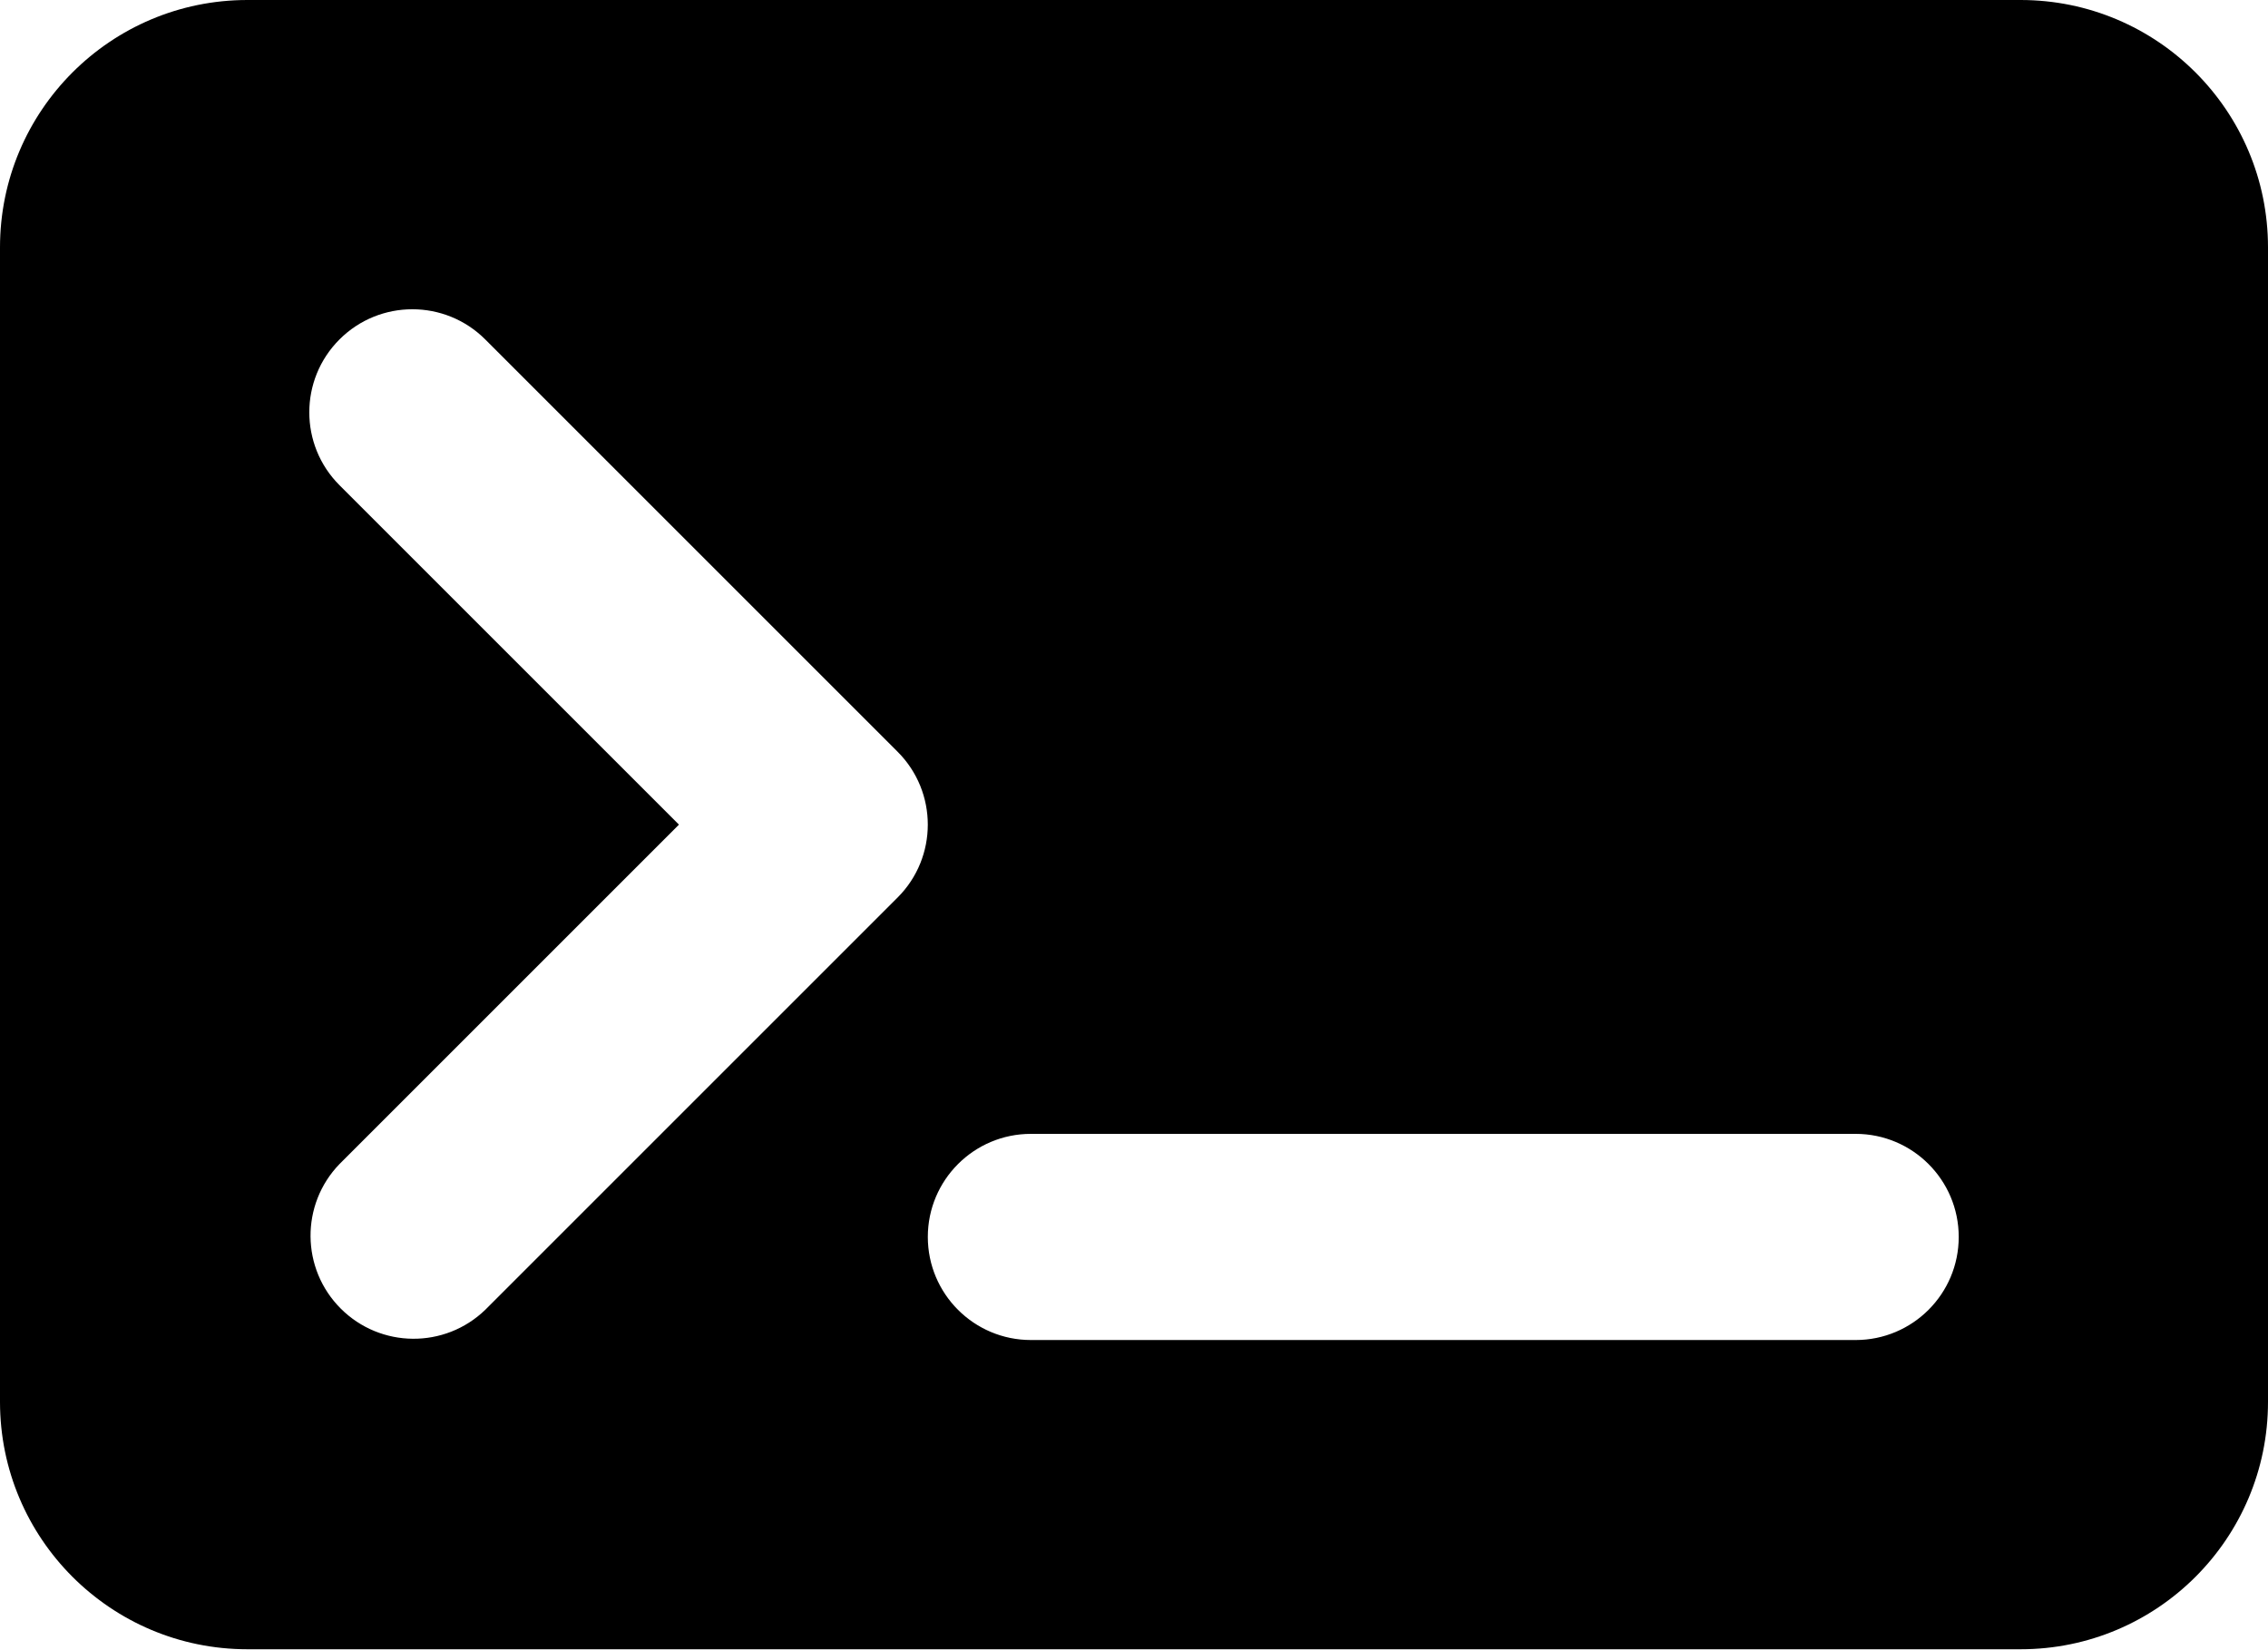
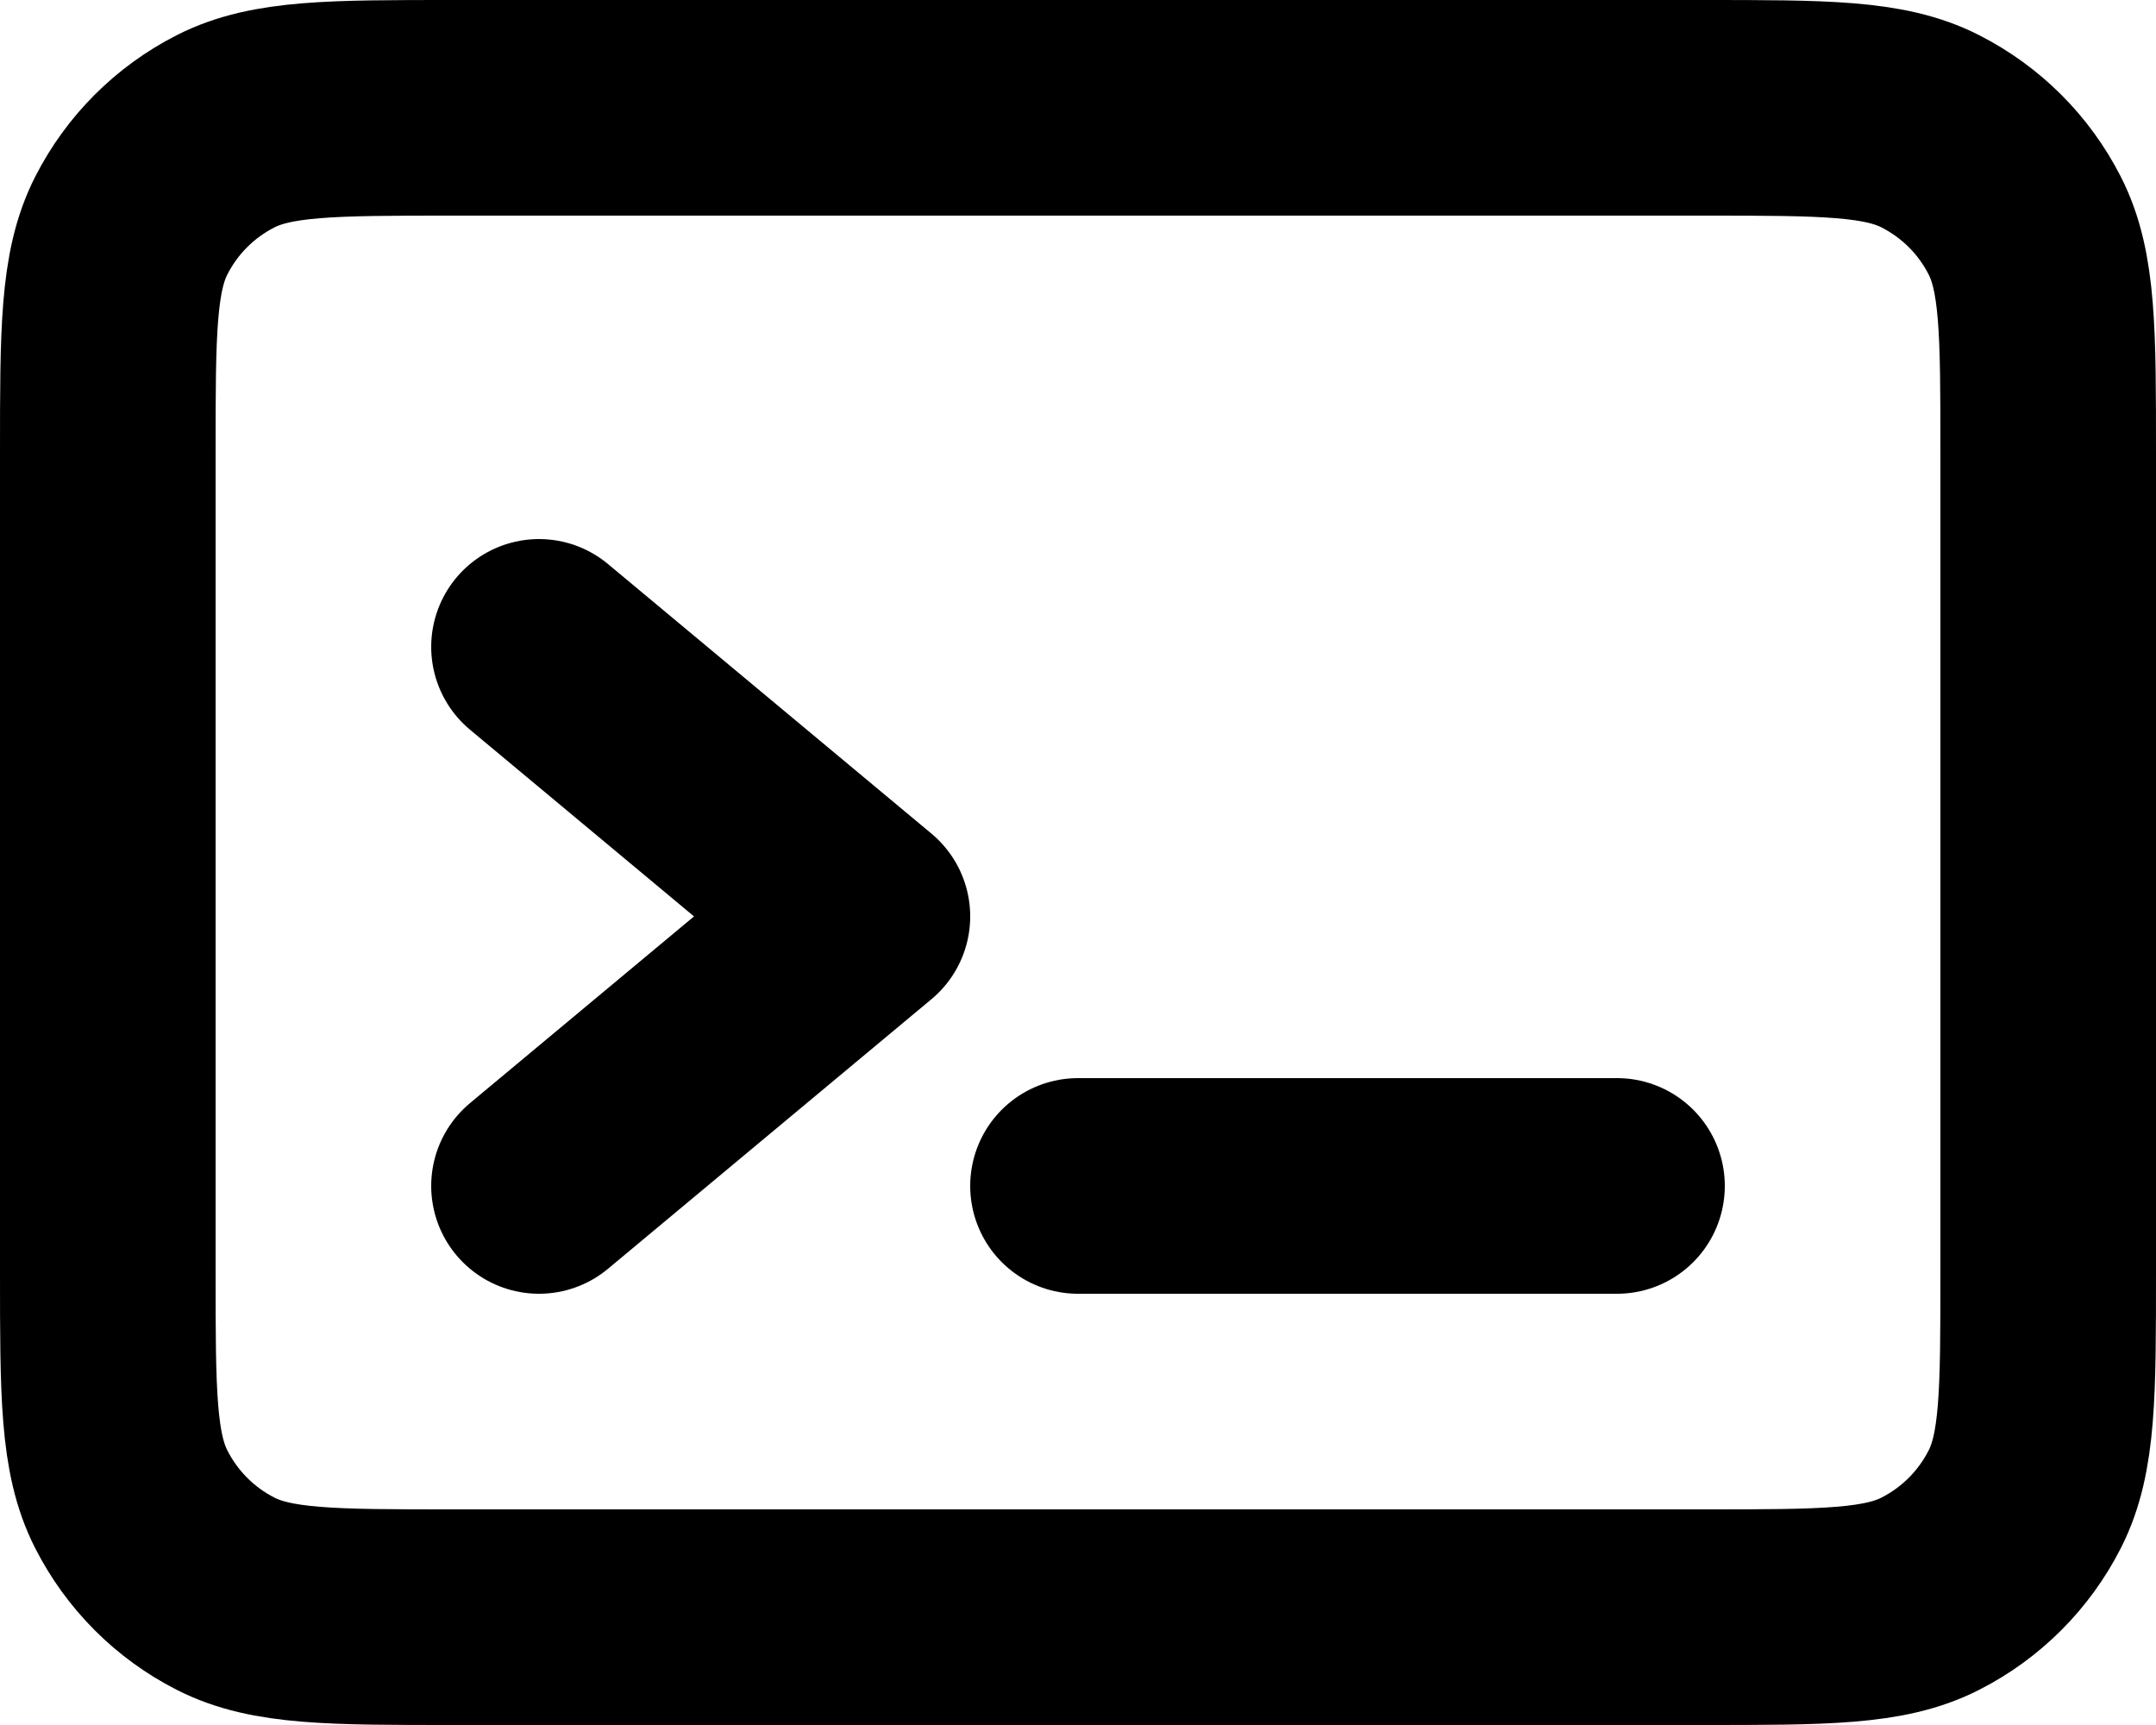
- <svg xmlns="http://www.w3.org/2000/svg" fill="none" viewBox="1 4 22 16">
-   <path fill-rule="evenodd" clip-rule="evenodd" d="M3.4 4h17.2A2.4 2.4 0 0 1 23 6.4v11.2a2.4 2.4 0 0 1-2.4 2.4H3.4A2.4 2.4 0 0 1 1 17.6V6.4A2.4 2.4 0 0 1 3.4 4Zm.893 3.293a1 1 0 0 1 1.414 0l4 4a1 1 0 0 1 0 1.414l-4 4a1 1 0 0 1-1.414-1.414L7.586 12 4.293 8.707a1 1 0 0 1 0-1.414ZM10 16a1 1 0 0 1 1-1h8a1 1 0 1 1 0 2h-8a1 1 0 0 1-1-1Z" fill="#000000" />
+ <svg xmlns="http://www.w3.org/2000/svg" fill="none" viewBox="2 4 20 16">
+   <g id="System / Terminal">
+     <path id="Vector" d="M17 15H12M7 10L10 12.5L7 15M3 15.8V8.2C3 7.08 3 6.52 3.218 6.092C3.41 5.715 3.715 5.41 4.092 5.218C4.52 5 5.08 5 6.2 5H17.8C18.92 5 19.48 5 19.907 5.218C20.284 5.41 20.59 5.715 20.782 6.092C21 6.519 21 7.079 21 8.197V15.803C21 16.921 21 17.48 20.782 17.907C20.59 18.284 20.284 18.59 19.907 18.782C19.48 19 18.921 19 17.803 19H6.197C5.079 19 4.519 19 4.092 18.782C3.715 18.59 3.41 18.284 3.218 17.907C3 17.48 3 16.92 3 15.8Z" stroke="#000000" stroke-width="2" stroke-linecap="round" stroke-linejoin="round" />
+   </g>
</svg>
